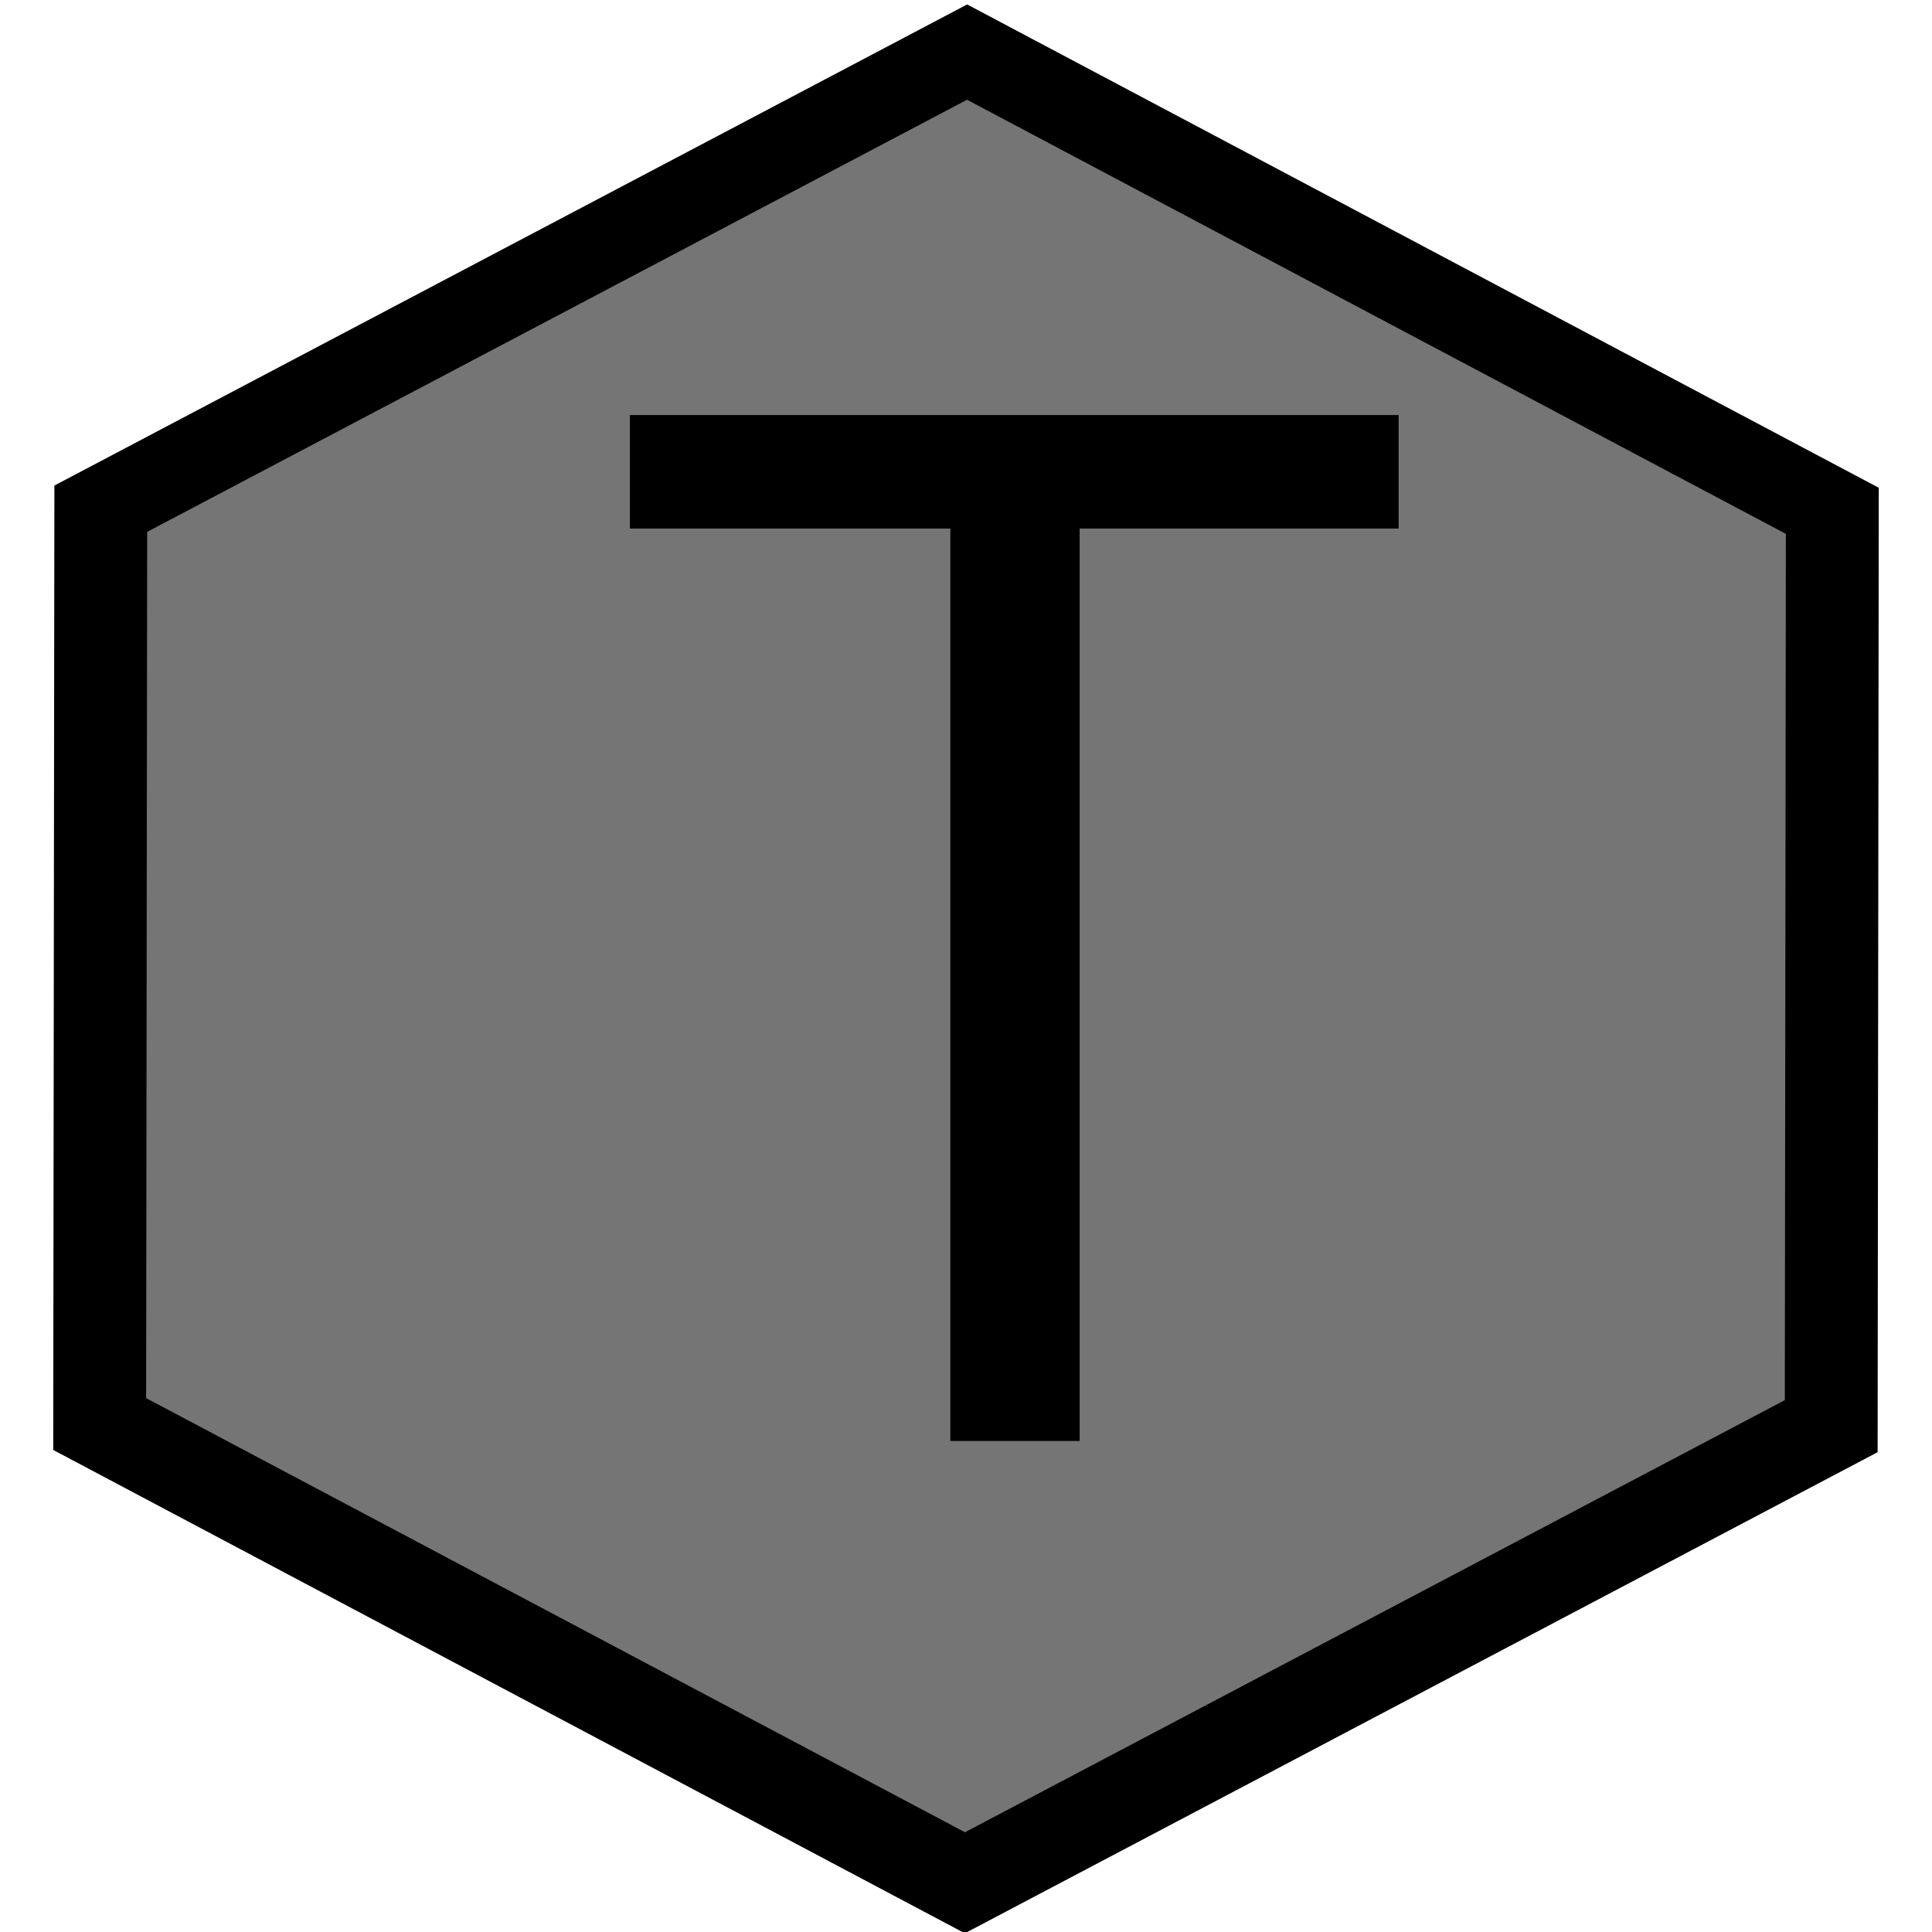
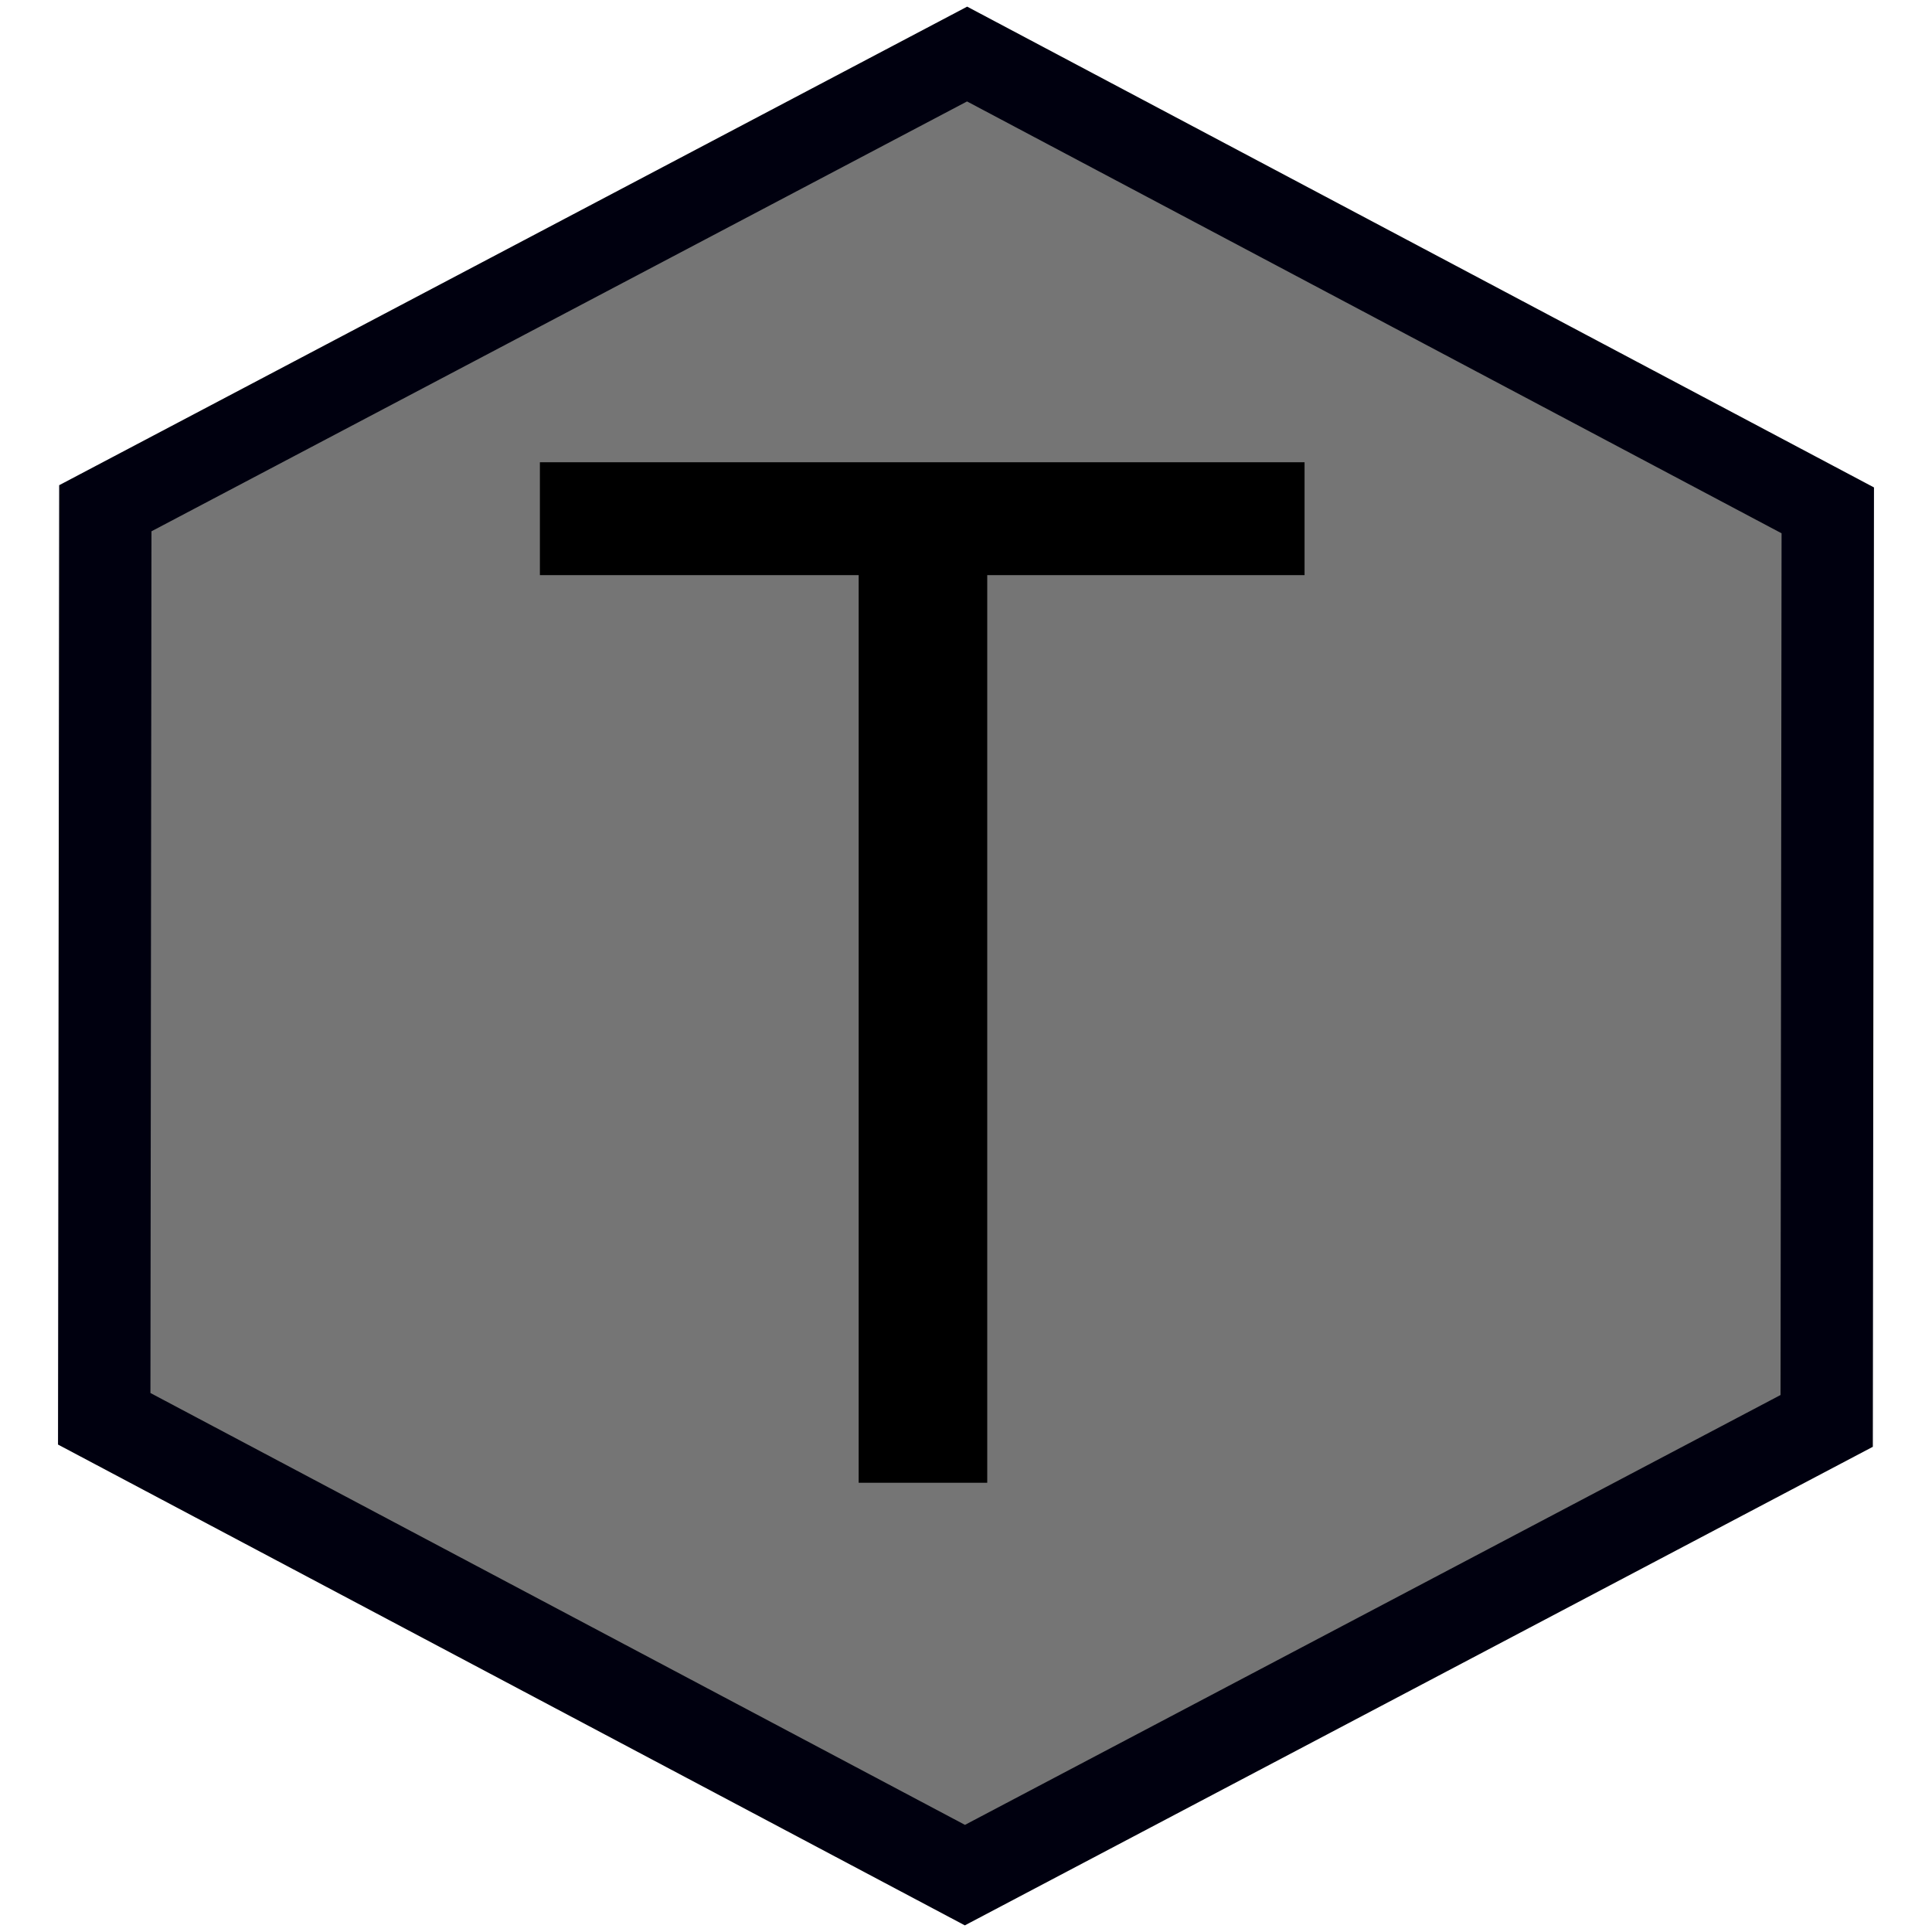
- <svg xmlns="http://www.w3.org/2000/svg" width="1024mm" height="1024mm" viewBox="0 0 1024 1024" version="1.1" id="svg1">
+ <svg xmlns="http://www.w3.org/2000/svg" width="1024" height="1024" viewBox="0 0 270.933 270.933" version="1.1" id="svg1">
  <defs id="defs1" />
  <g id="layer1">
-     <path style="fill:#000000;stroke-width:0.344;fill-opacity:1" id="path2" d="M 291.31,339.862 103.384,322.464 24.487,151.016 133.517,-3.034 321.444,14.363 400.341,185.811 Z" transform="matrix(0.2694269,2.697229,-2.945769,0.2460514,950.8782,-100.8498)" />
-     <path style="fill:#757575;fill-opacity:1;stroke-width:0.344" id="path2-8" d="M 291.31,339.862 103.384,322.464 24.487,151.016 133.517,-3.034 321.444,14.363 400.341,185.811 Z" transform="matrix(0.2420034,2.422693,-2.645936,0.2210072,906.2072,-39.83399)" />
-     <text xml:space="preserve" style="font-style:normal;font-variant:normal;font-weight:normal;font-stretch:normal;font-size:761.56px;font-family:Forte;-inkscape-font-specification:'Forte, Normal';font-variant-ligatures:normal;font-variant-caps:normal;font-variant-numeric:normal;font-variant-east-asian:normal;text-align:start;writing-mode:lr-tb;direction:ltr;text-anchor:start;fill:#000000;fill-opacity:1;stroke-width:82.566" x="326.258" y="763.746" id="text3">
-       <tspan id="tspan3" style="font-style:normal;font-variant:normal;font-weight:normal;font-stretch:normal;font-size:761.56px;font-family:Forte;-inkscape-font-specification:'Forte, Normal';font-variant-ligatures:normal;font-variant-caps:normal;font-variant-numeric:normal;font-variant-east-asian:normal;fill:#000000;fill-opacity:1;stroke-width:82.566" x="326.258" y="763.746">T</tspan>
+     <path style="fill:#00000f;fill-opacity:1;stroke-width:0.344" id="path2" d="M 291.31,339.862 103.384,322.464 24.487,151.016 133.517,-3.034 321.444,14.363 400.341,185.811 Z" transform="matrix(0.070912,0.709899,-0.7753138,0.06475967,250.9775,-26.23209)" />
+     <path style="fill:#757575;fill-opacity:1;stroke-width:0.344" id="path2-8" d="M 291.31,339.862 103.384,322.464 24.487,151.016 133.517,-3.034 321.444,14.363 400.341,185.811 Z" transform="matrix(0.06369426,0.6376423,-0.6963989,0.05816814,239.2203,-10.173)" />
+     <text xml:space="preserve" style="font-style:normal;font-variant:normal;font-weight:normal;font-stretch:normal;font-size:200.439px;font-family:sans-serif;-inkscape-font-specification:'sans-serif, Normal';font-variant-ligatures:normal;font-variant-caps:normal;font-variant-numeric:normal;font-variant-east-asian:normal;text-align:start;writing-mode:lr-tb;direction:ltr;text-anchor:start;fill:#000000;fill-opacity:1;stroke-width:21.731;stroke-dasharray:none" x="73.71" y="207.932" id="text3">
+       <tspan id="tspan3" style="font-style:normal;font-variant:normal;font-weight:normal;font-stretch:normal;font-size:200.439px;font-family:sans-serif;-inkscape-font-specification:'sans-serif, Normal';font-variant-ligatures:normal;font-variant-caps:normal;font-variant-numeric:normal;font-variant-east-asian:normal;fill:#000000;fill-opacity:1;stroke-width:21.731;stroke-dasharray:none" x="73.71" y="207.932">T</tspan>
    </text>
  </g>
</svg>
